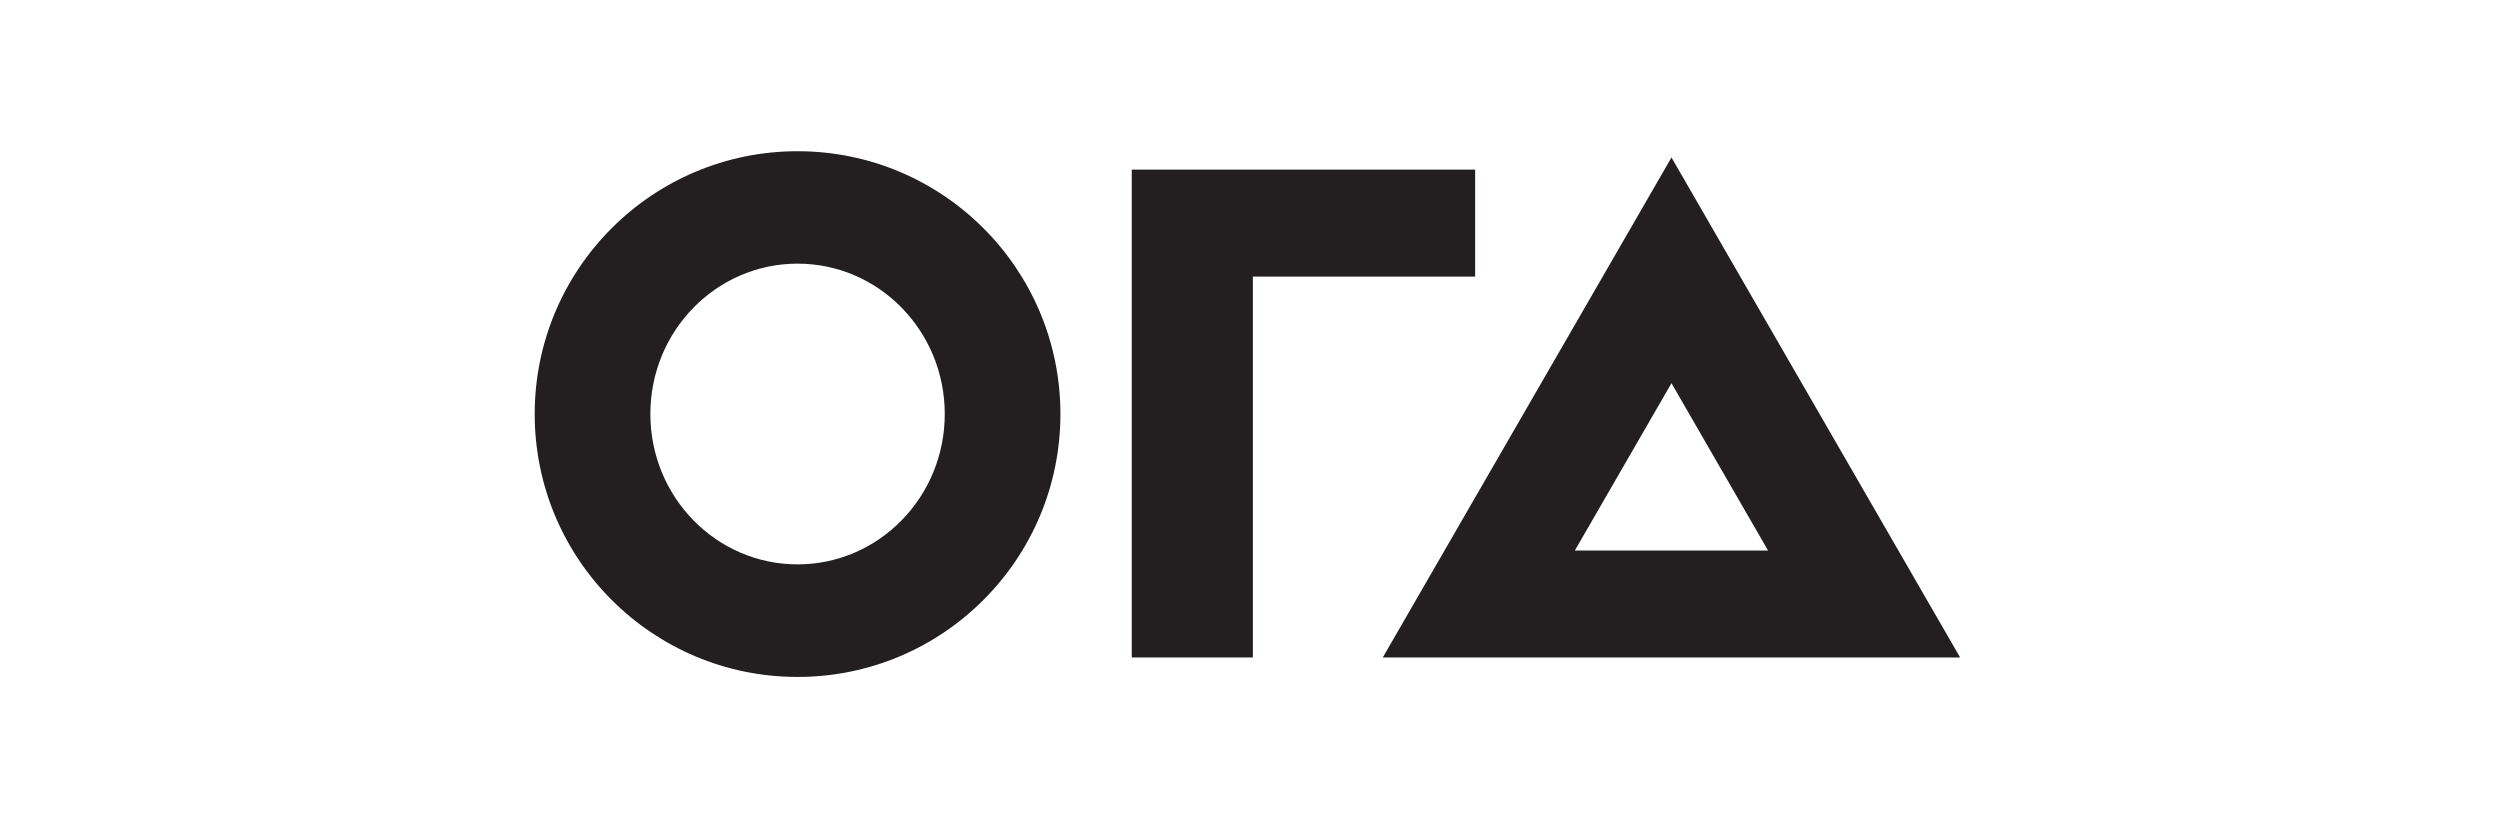
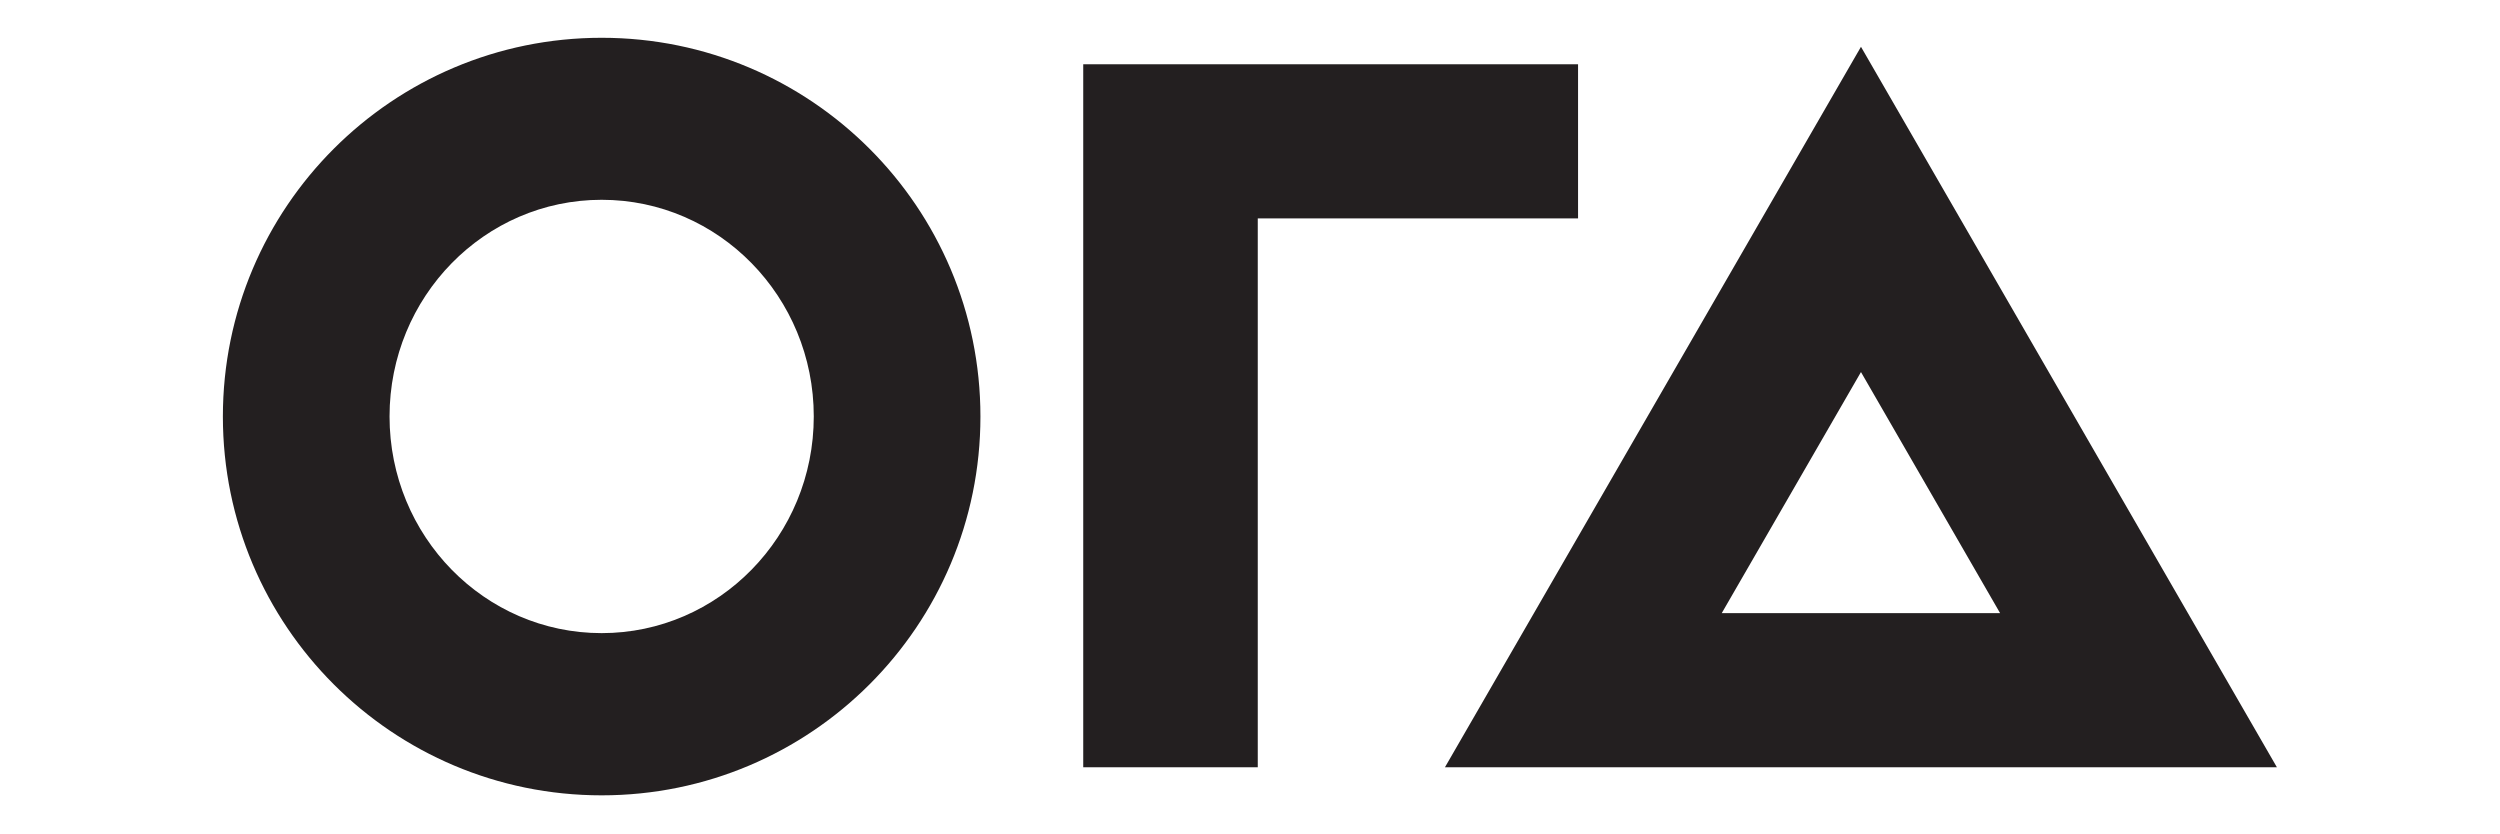
- <svg xmlns="http://www.w3.org/2000/svg" id="Layer_1" version="1.1" viewBox="124 240 348 116">
+ <svg xmlns="http://www.w3.org/2000/svg" id="Layer_1" version="1.1" viewBox="176.9 257.4 241.5 80.5">
  <defs>
    <style>
      .st0 {
        fill: #231f20;
      }
    </style>
  </defs>
  <path class="st0" d="M329.34,278.5v-14.89h-47.8v67.91h16.86v-53.02h30.95ZM370.11,316.63h-26.89l13.45-23.29,13.44,23.29ZM356.67,261.92l-40.19,69.6h80.37l-40.18-69.6ZM235.02,318.56c-11.32,0-20.49-9.37-20.49-20.93s9.17-20.93,20.49-20.93,20.49,9.37,20.49,20.93-9.18,20.93-20.49,20.93M235.02,261.05c-20.21,0-36.59,16.38-36.59,36.59s16.38,36.59,36.59,36.59,36.59-16.38,36.59-36.59-16.38-36.59-36.59-36.59" />
</svg>
